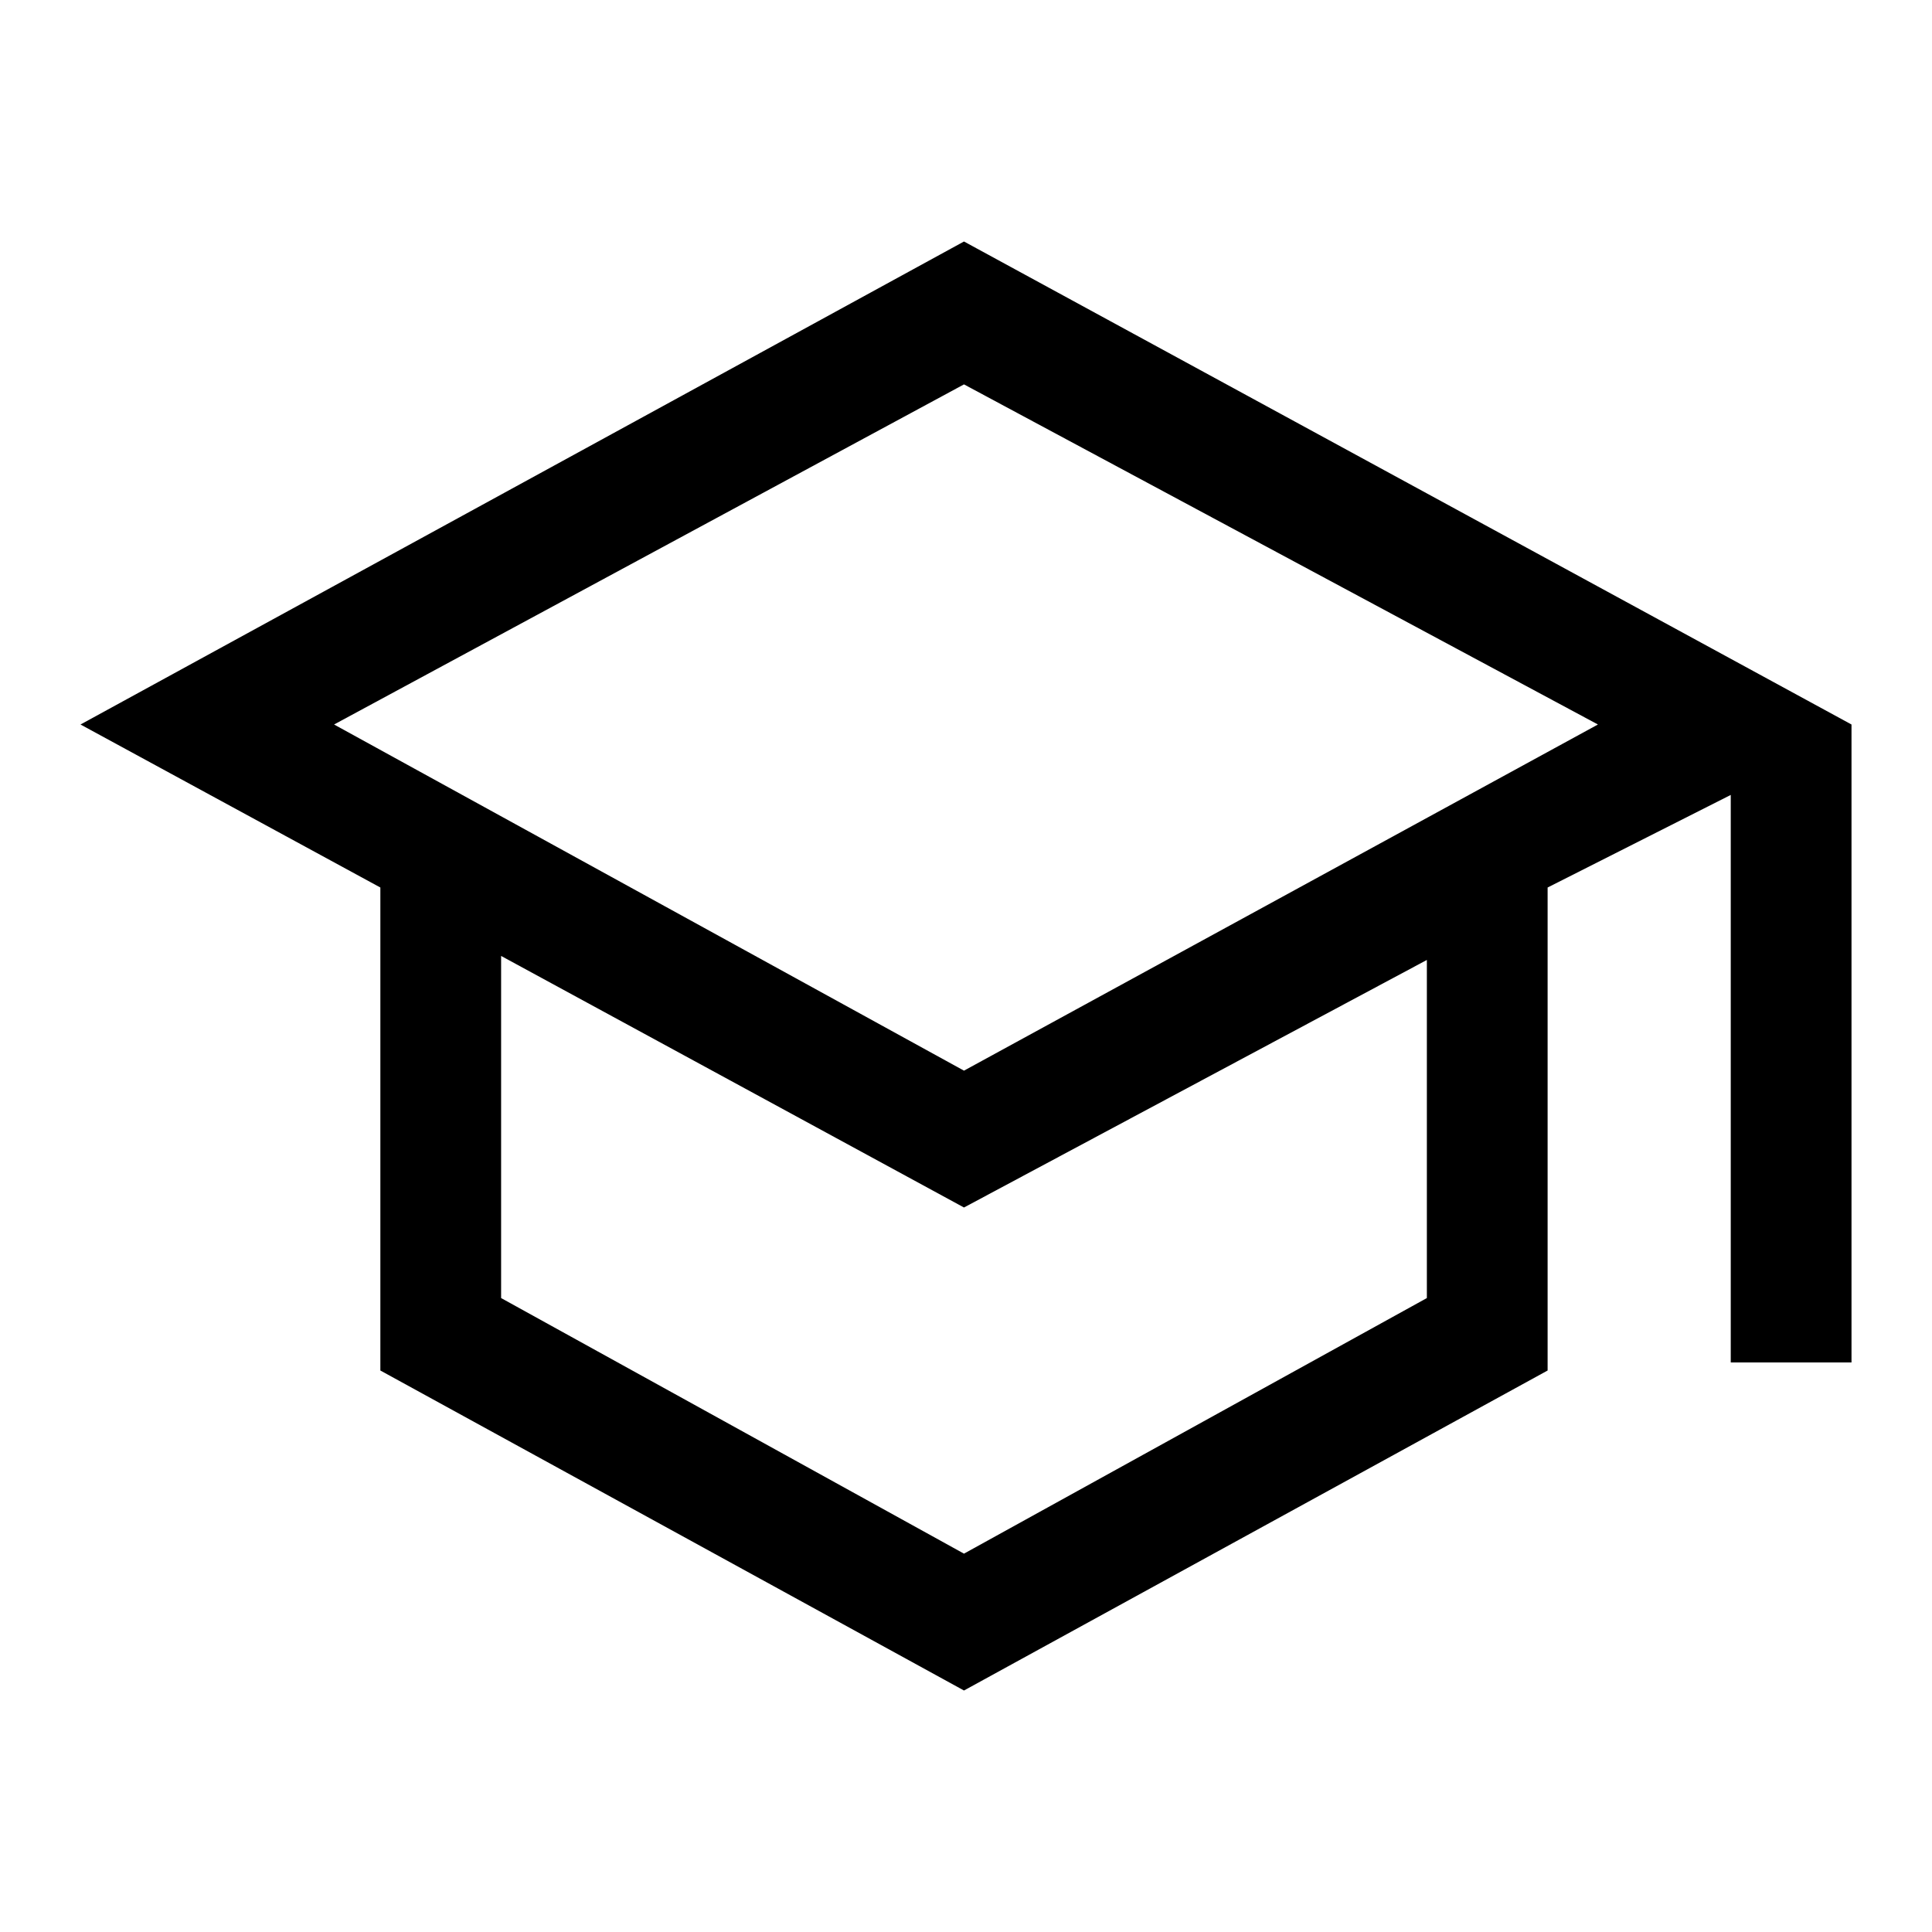
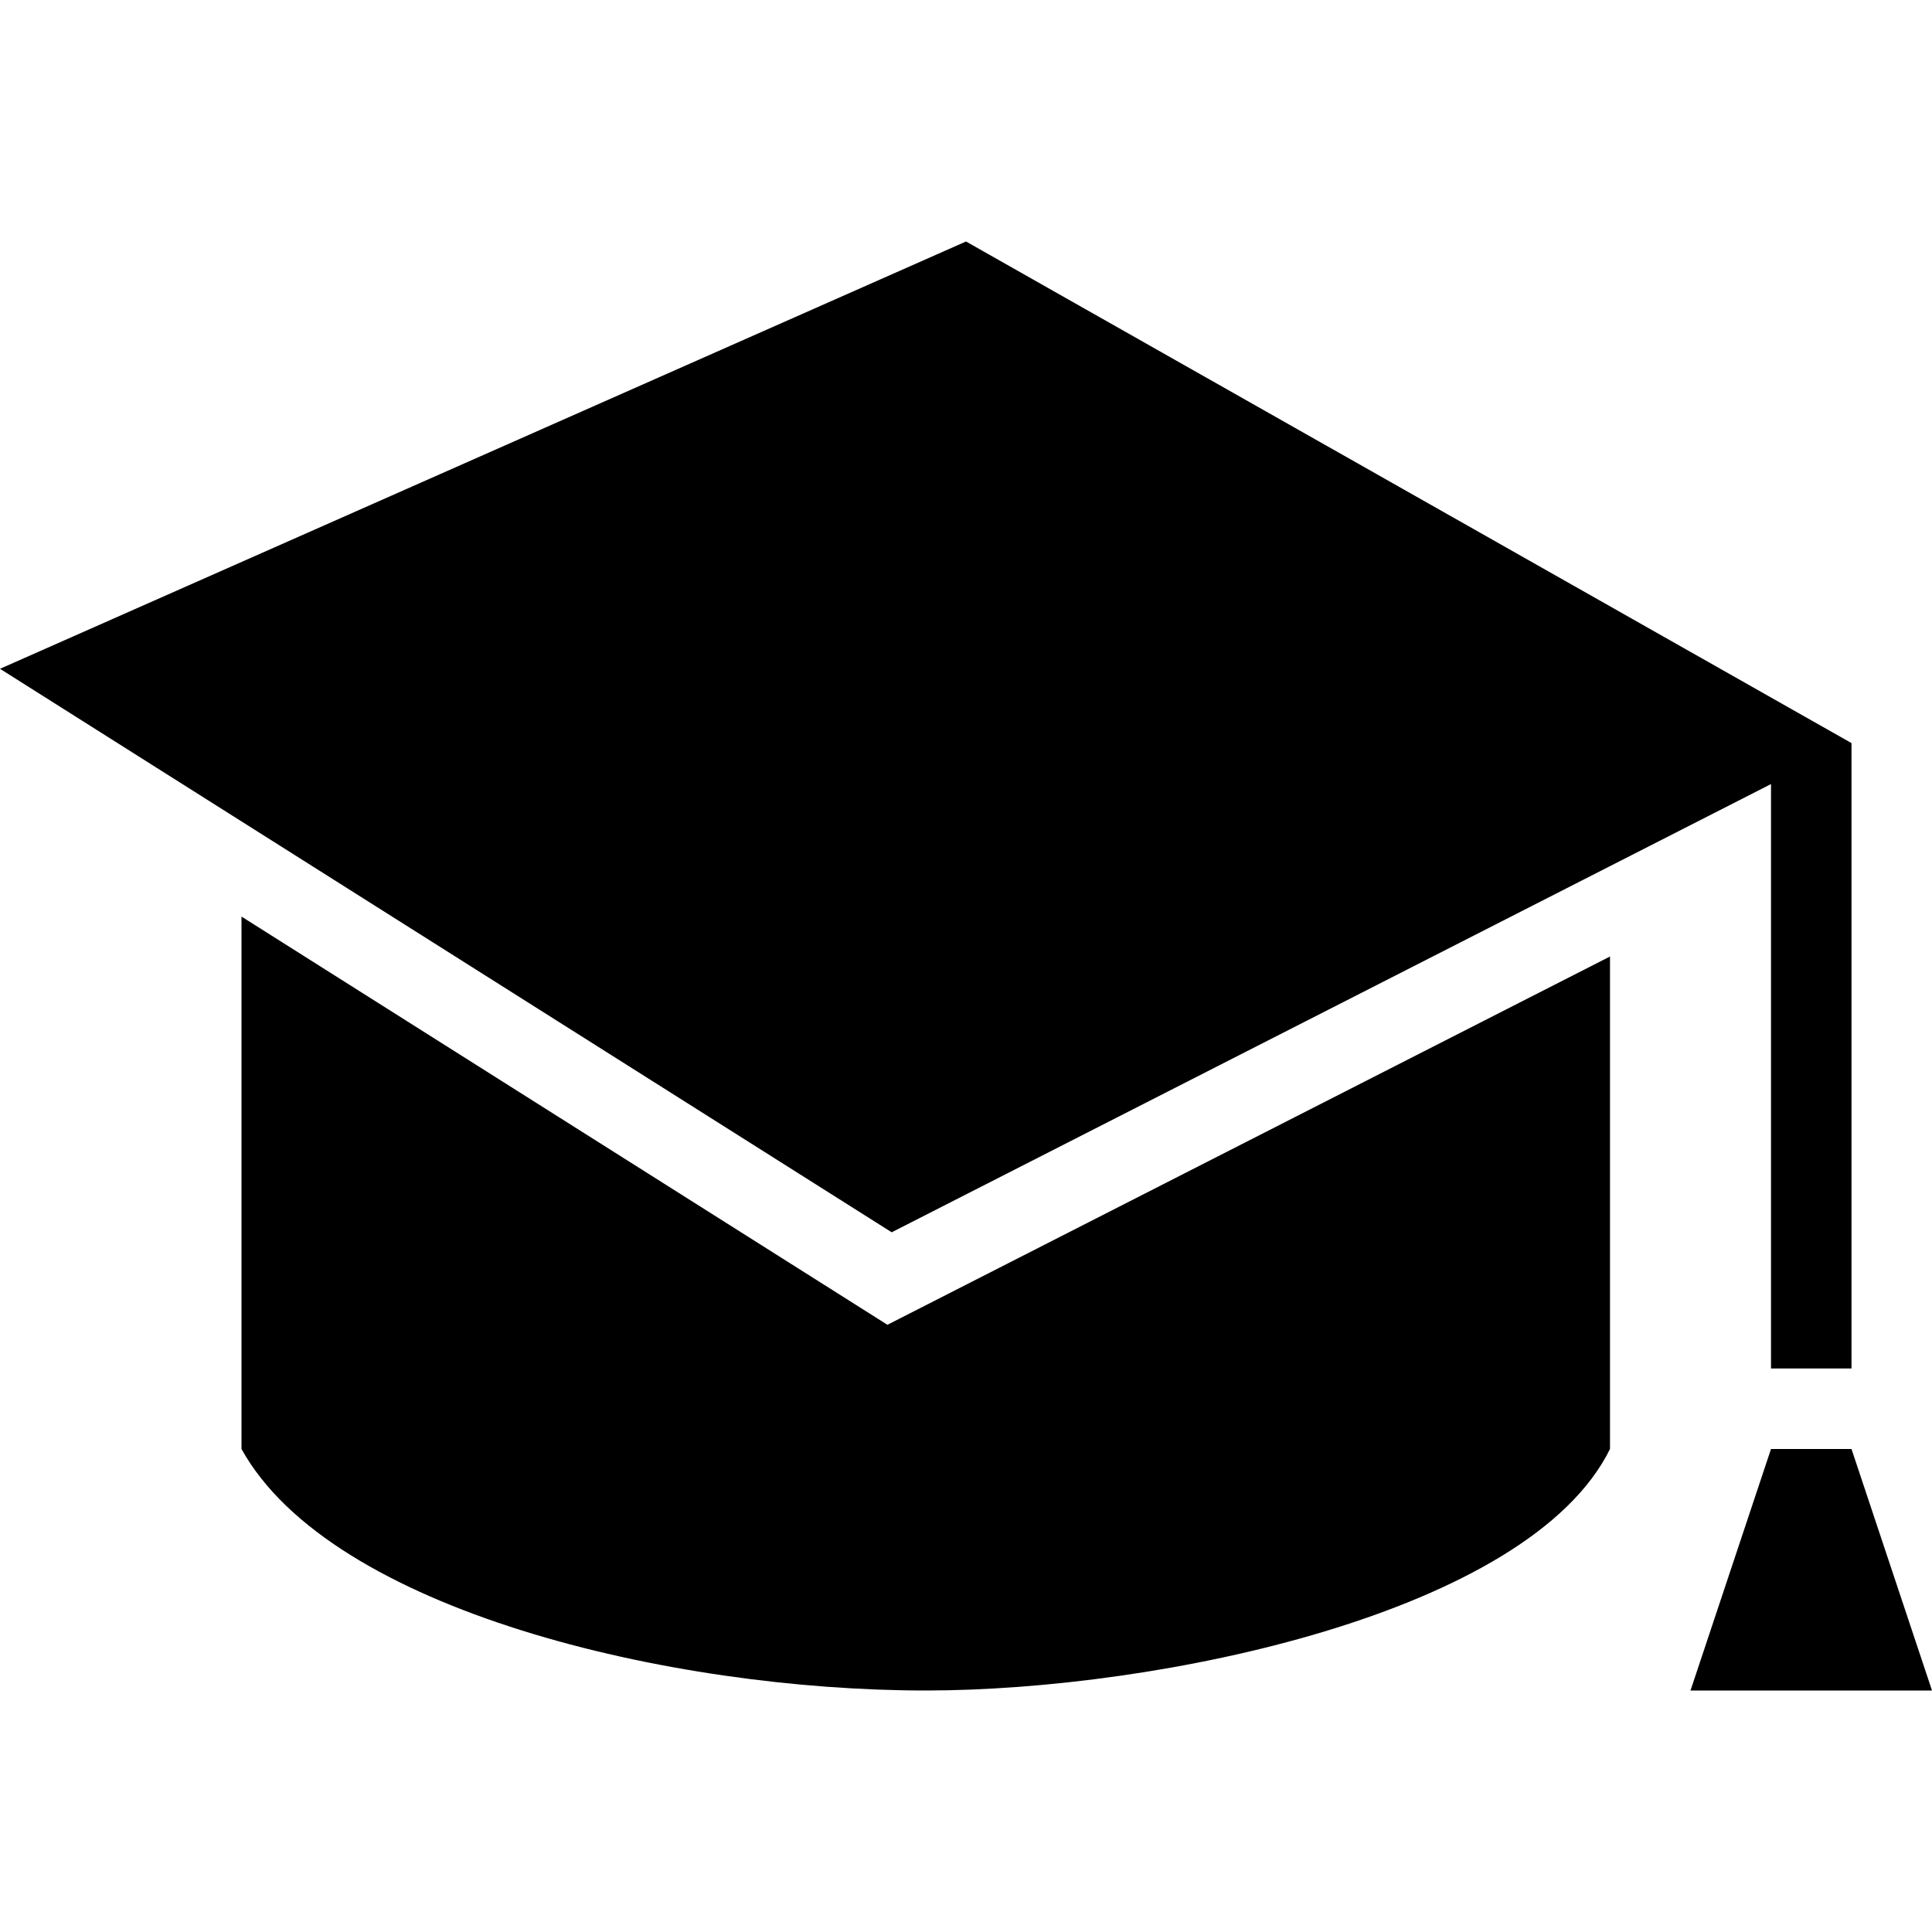
- <svg xmlns="http://www.w3.org/2000/svg" height="48" viewBox="0 -960 960 960" width="48">
-   <path d="M479-120 189-279v-240L40-600l439-240 441 240v317h-60v-282l-91 46v240L479-120Zm0-308 315-172-315-169-313 169 313 172Zm0 240 230-127v-168L479-360 249-485v170l230 127Zm1-240Zm-1 74Zm0 0Z" />
+ <svg xmlns="http://www.w3.org/2000/svg" width="24" height="24" fill-rule="evenodd" clip-rule="evenodd">
+   <path d="M24 21h-3l1-3h1l1 3zm-12.976-4.543l8.976-4.575v6.118c-1.007 2.041-5.607 3-8.5 3-3.175 0-7.389-.994-8.5-3v-6.614l8.024 5.071zm11.976.543h-1v-7.26l-10.923 5.568-11.077-7 12-5.308 11 6.231v7.769z" />
</svg>
